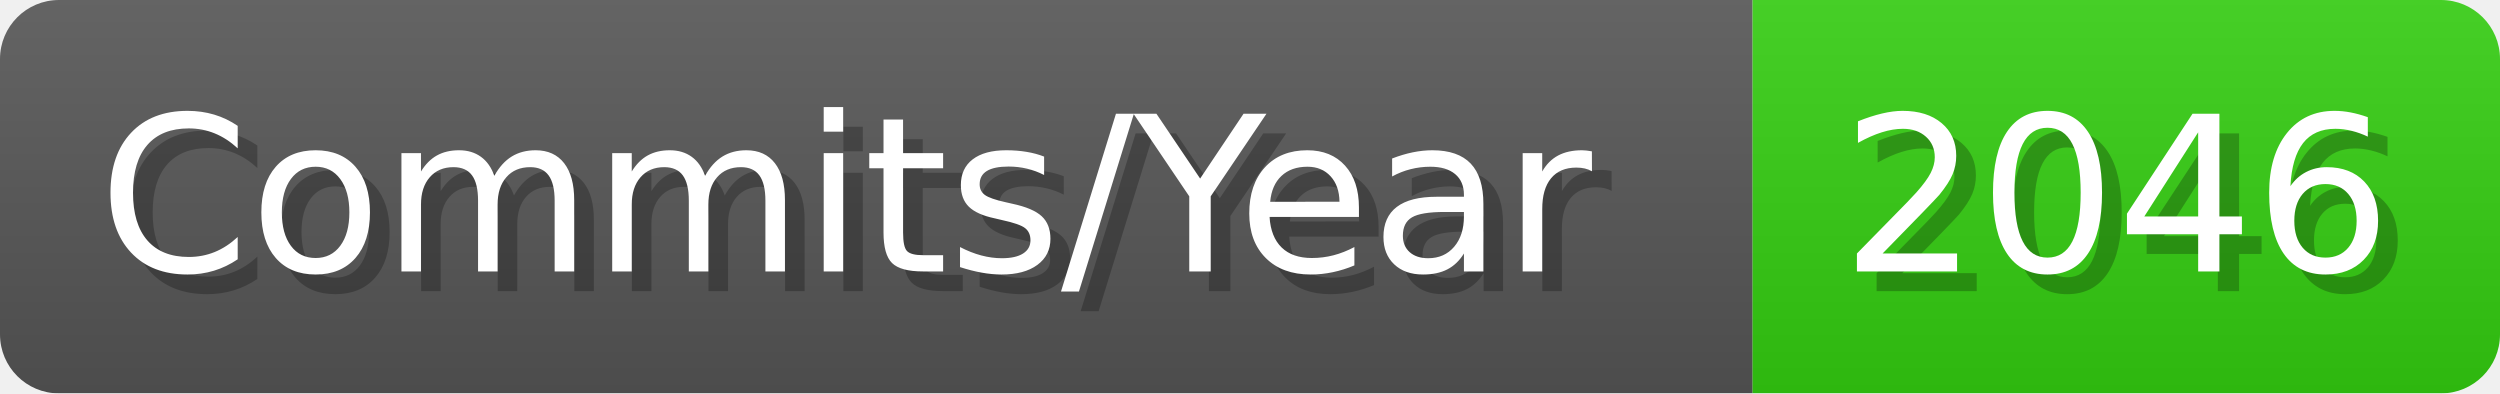
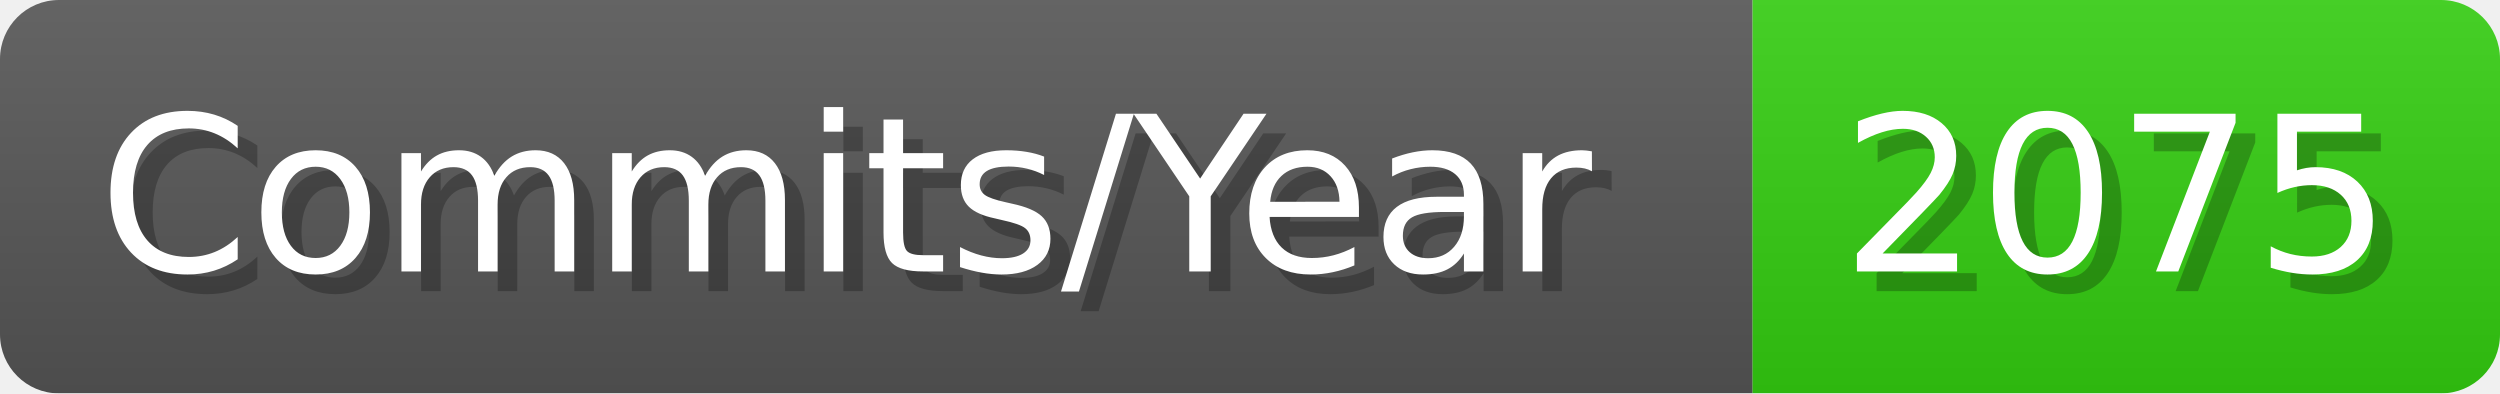
- <svg xmlns="http://www.w3.org/2000/svg" width="127.1" height="20" viewBox="0 0 1271 200" role="img" aria-label="Commits/Year: 2046">
+ <svg xmlns="http://www.w3.org/2000/svg" width="127.1" height="20" viewBox="0 0 1271 200" role="img" aria-label="Commits/Year: 2075">
  <linearGradient id="aUPdi" x2="0" y2="100%">
    <stop offset="0" stop-opacity=".1" stop-color="#EEE" />
    <stop offset="1" stop-opacity=".1" />
  </linearGradient>
  <mask id="WfAiQ">
    <rect width="1271" height="200" rx="30" fill="#FFF" />
  </mask>
  <g mask="url(#WfAiQ)">
    <rect width="891" height="200" fill="#555" />
    <rect width="380" height="200" fill="#3C1" x="891" />
    <rect width="1271" height="200" fill="url(#aUPdi)" />
  </g>
  <g aria-hidden="true" fill="#fff" text-anchor="start" font-family="Verdana,DejaVu Sans,sans-serif" font-size="110">
    <text x="60" y="148" textLength="791" fill="#000" opacity="0.25">Commits/Year</text>
    <text x="50" y="138" textLength="791">Commits/Year</text>
-     <text x="946" y="148" textLength="280" fill="#000" opacity="0.25">2046</text>
-     <text x="936" y="138" textLength="280">2046</text>
+     <text x="946" y="148" textLength="280" fill="#000" opacity="0.25">2075</text>
+     <text x="936" y="138" textLength="280">2075</text>
  </g>
</svg>
